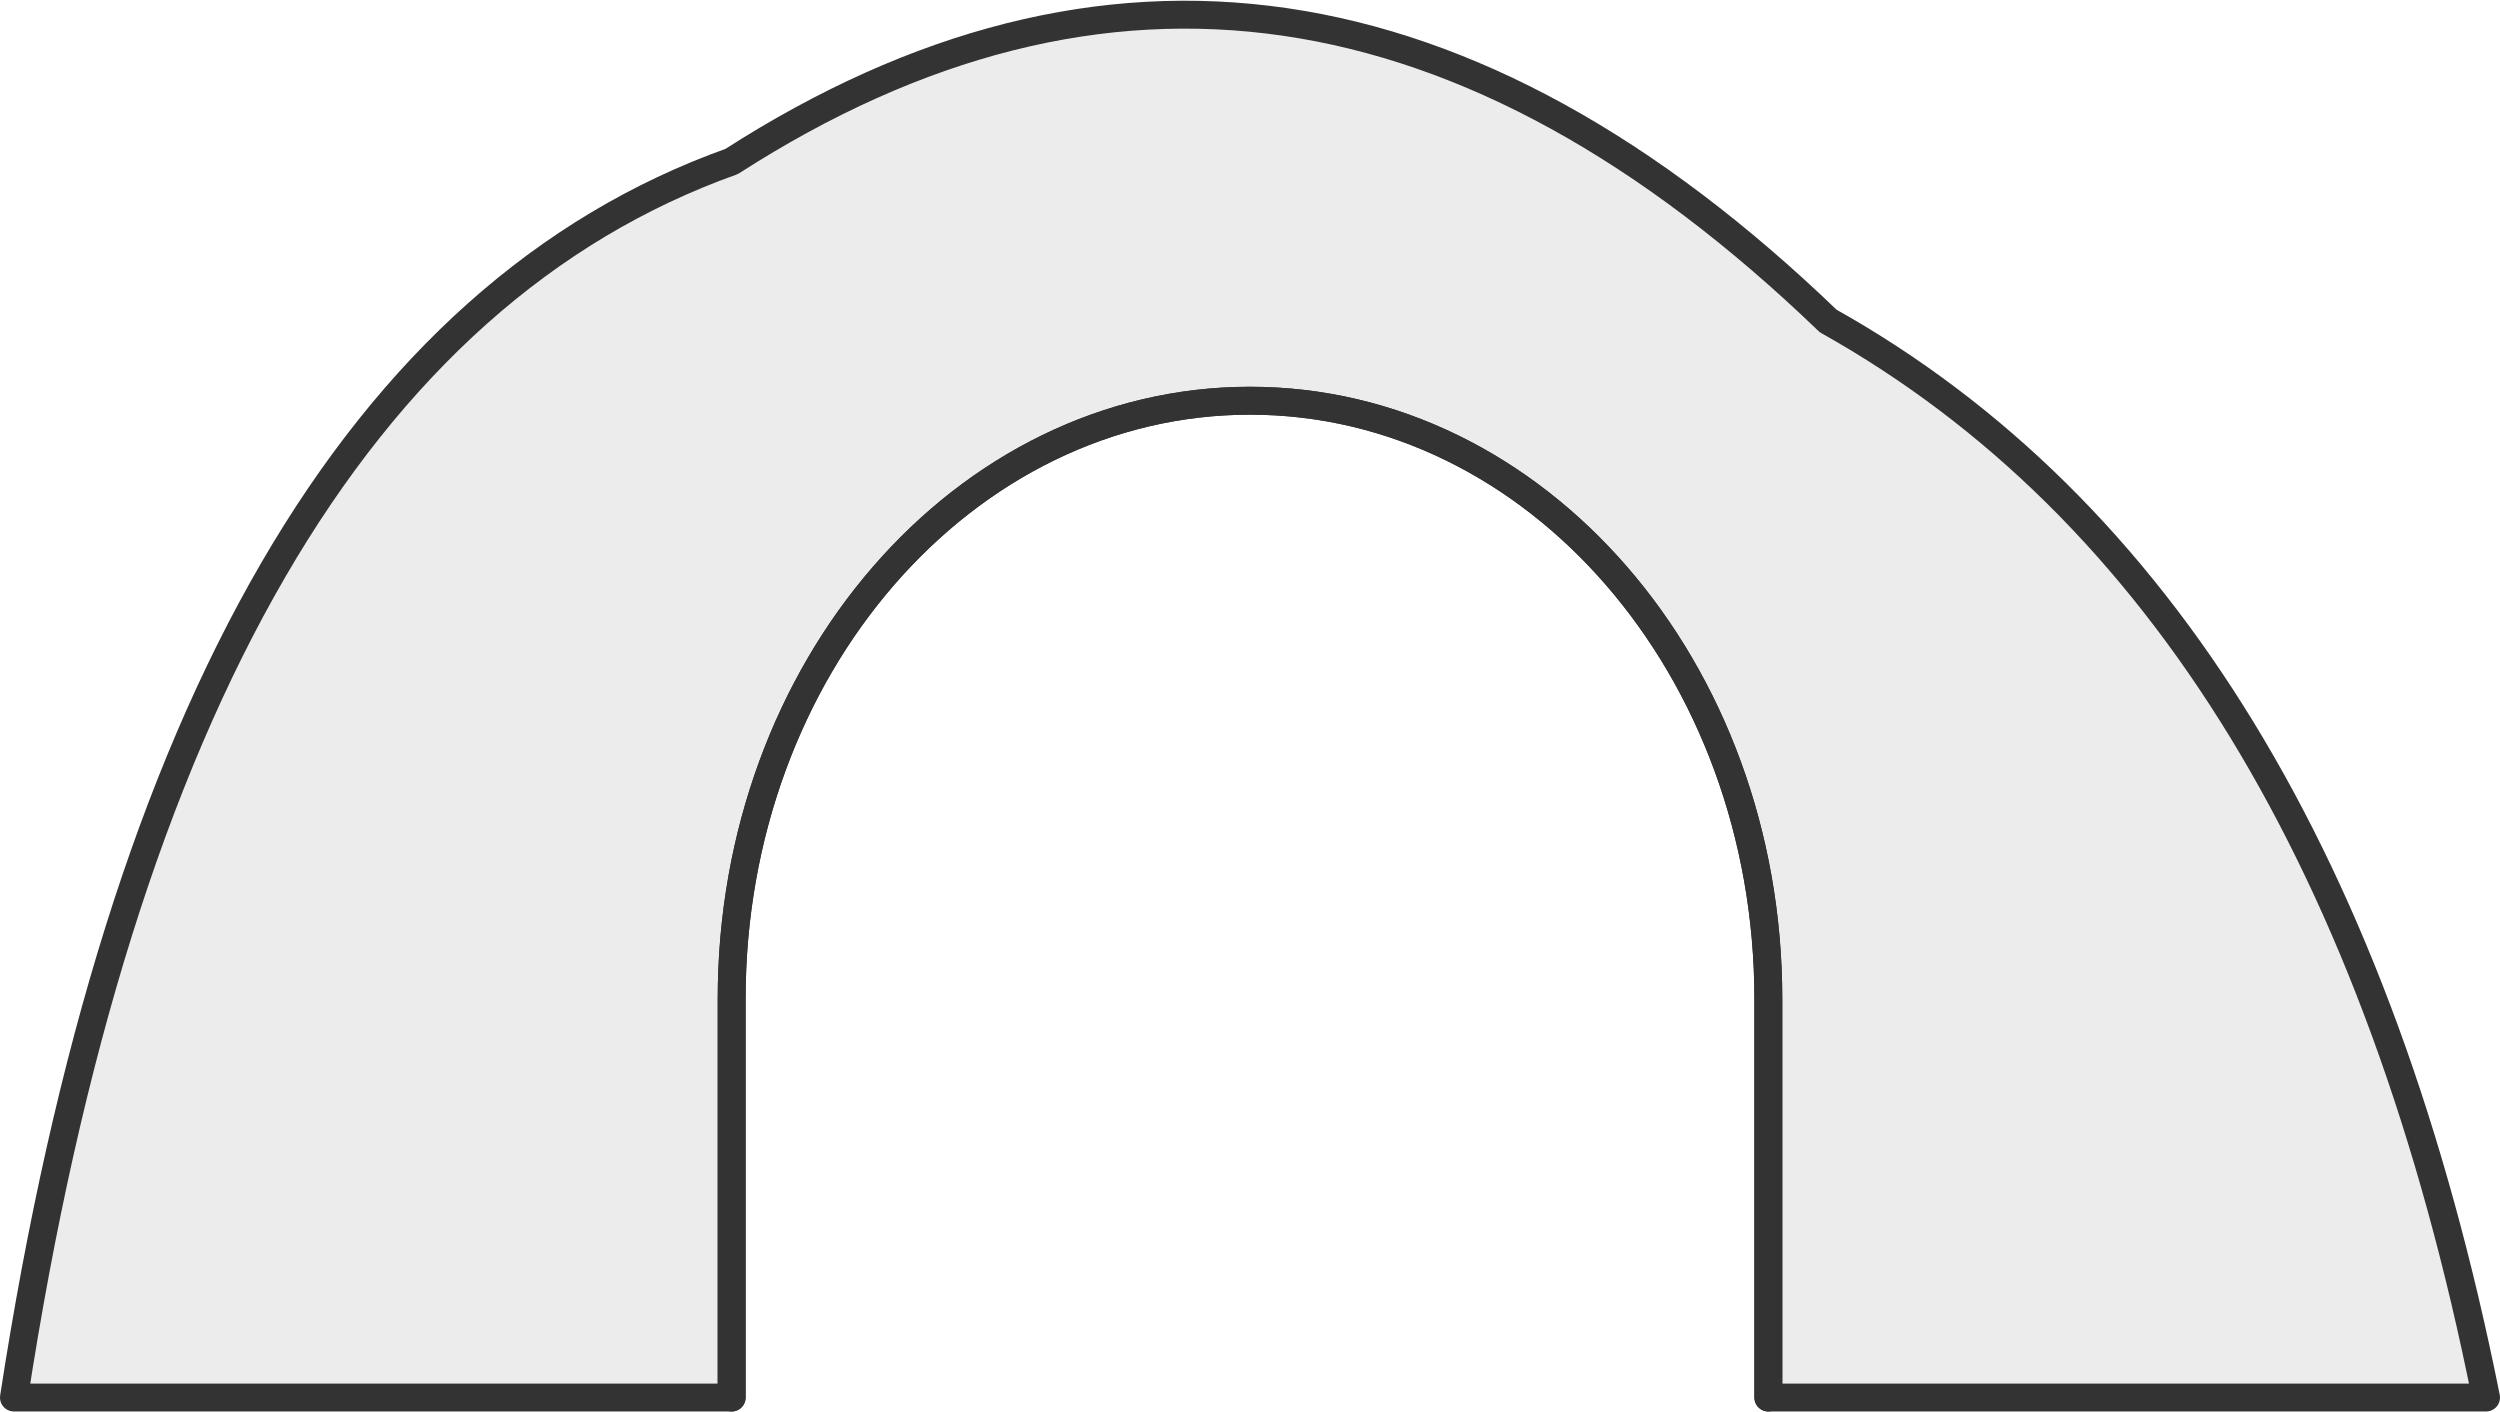
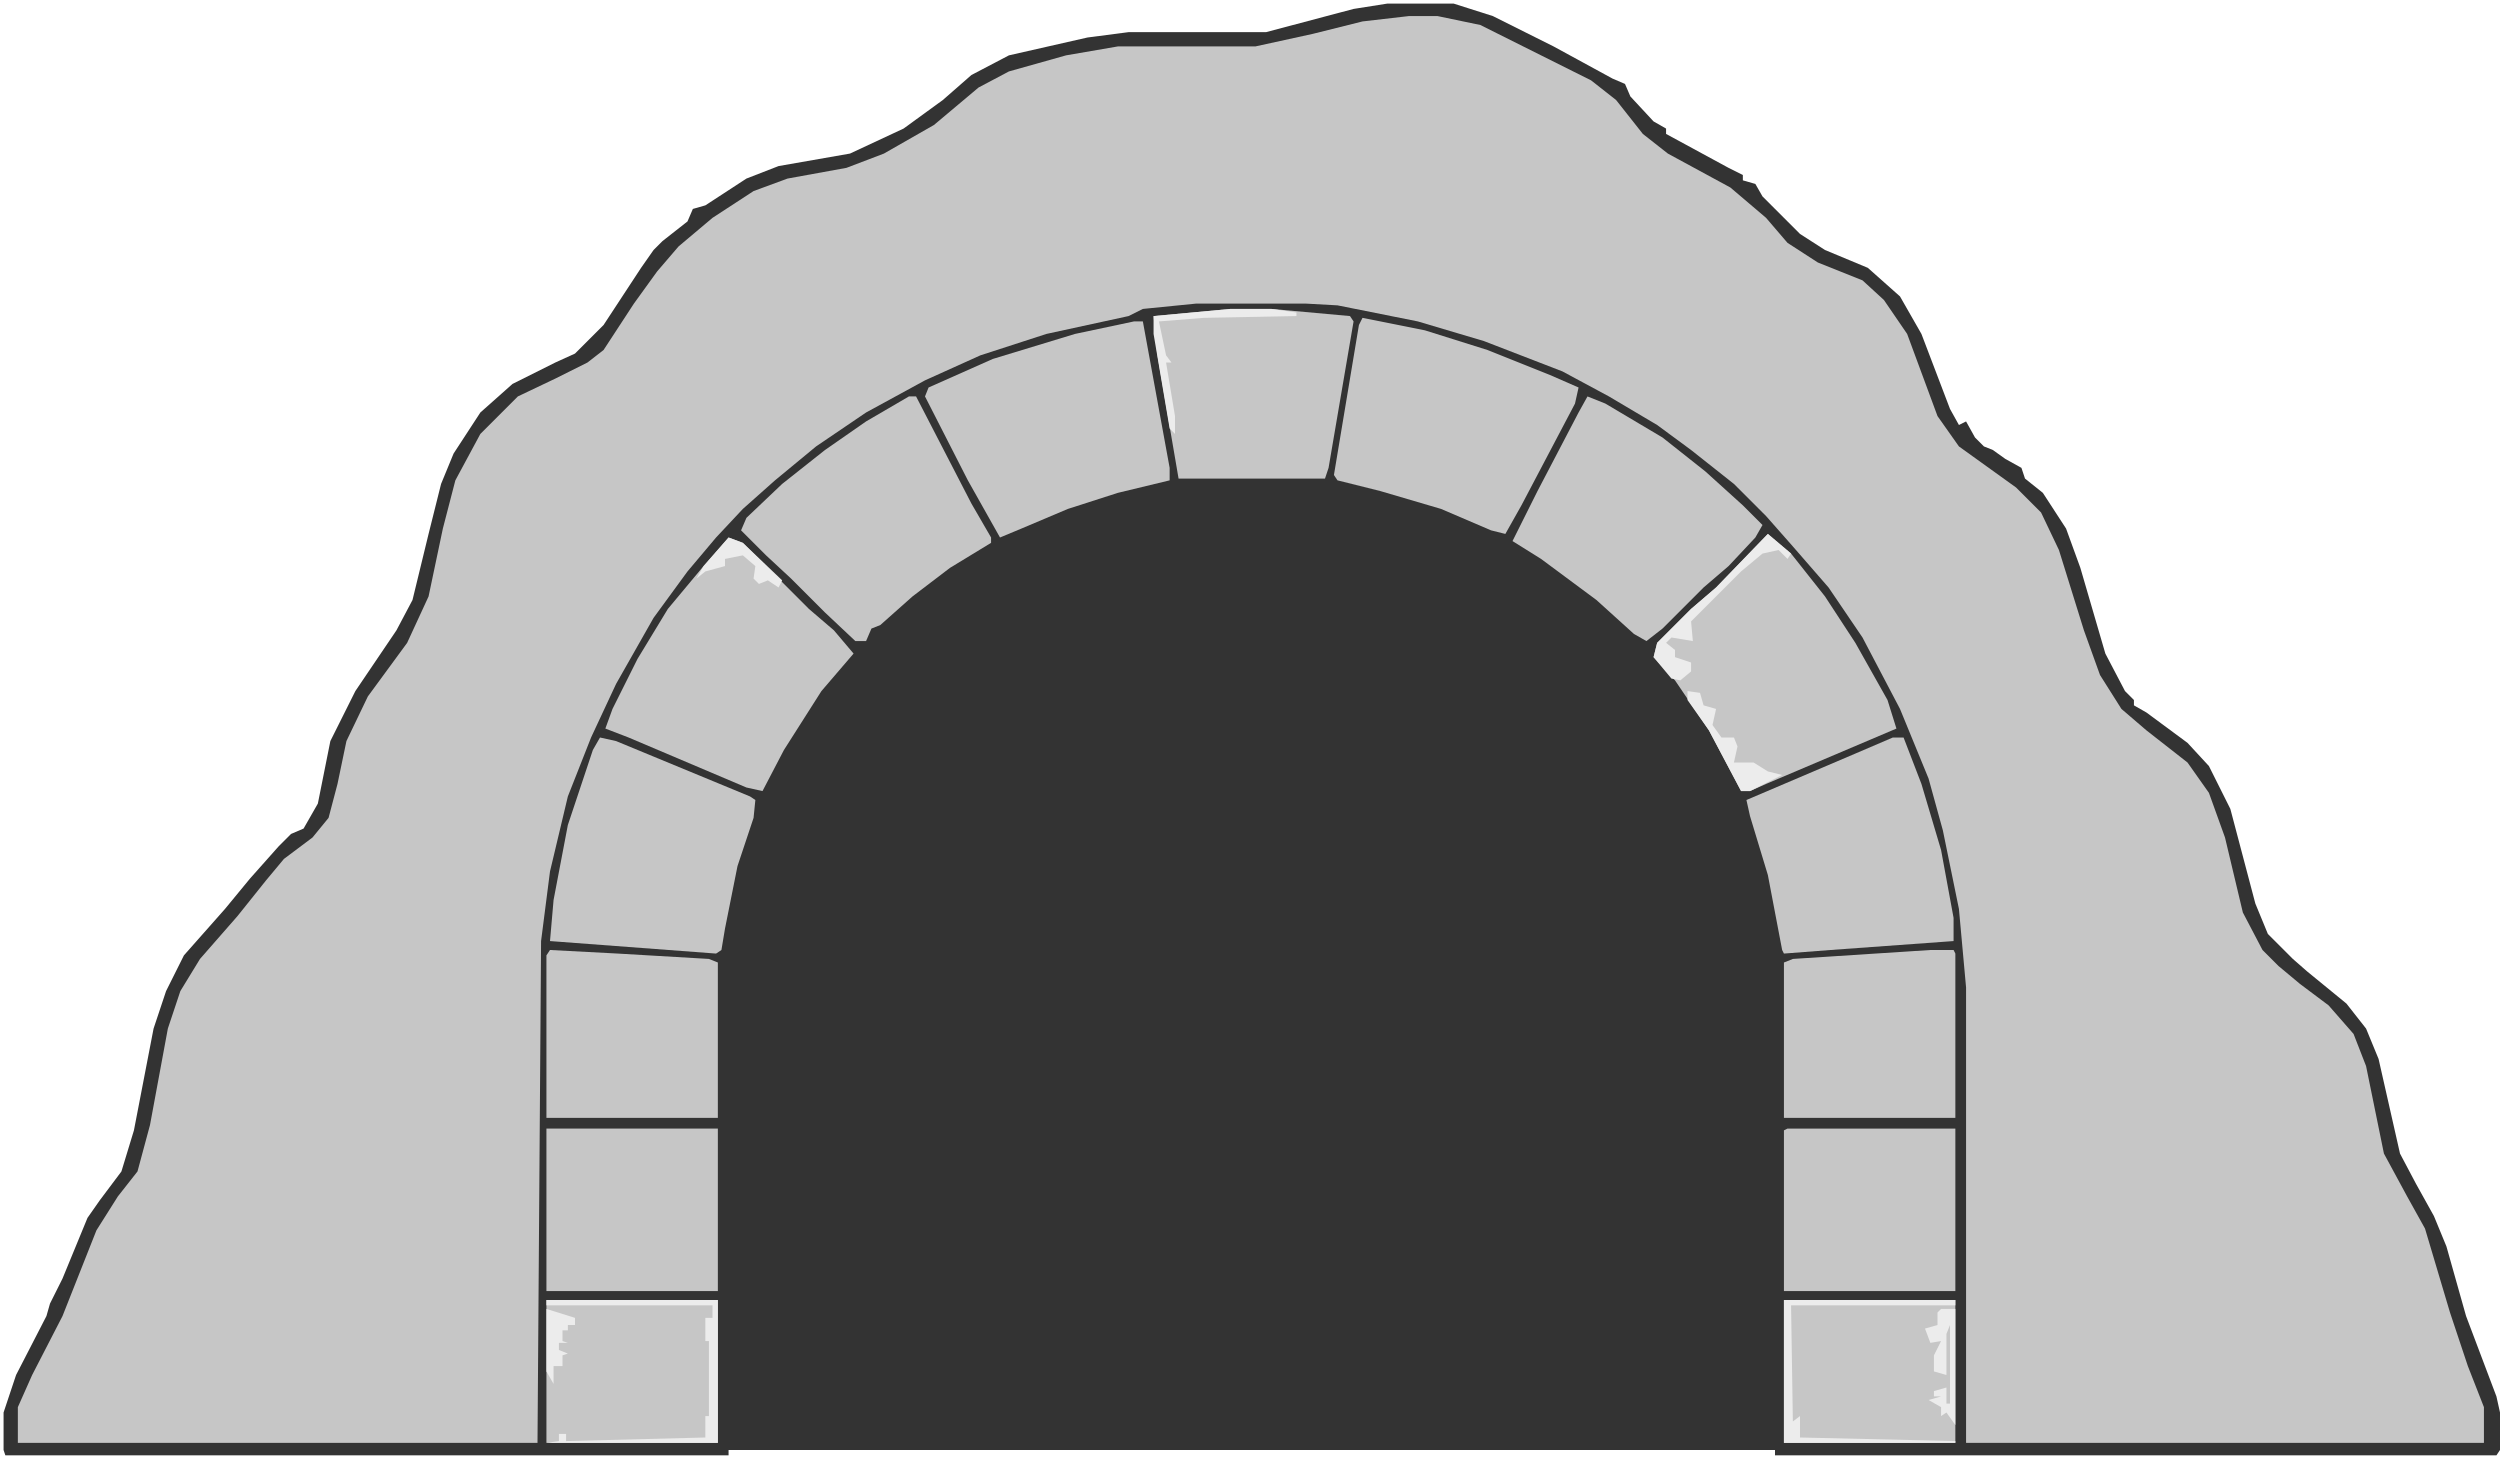
- <svg xmlns="http://www.w3.org/2000/svg" viewBox="0 0 125.4 70.8">
-   <g transform="translate(0 0)">
-     <g transform="translate(0 0)">
-       <g transform="translate(0 0)">
-         <g transform="translate(-7.3 -11.9)">
-           <path d="M8 82 Q16 30 44 20 Q72 2 99 28 Q124 42 132 82 L96 82 L96 62 A26 30 0 0 0 44 62 L44 82 Z" fill="#ececec" stroke="#333333" stroke-width="1.4" stroke-linejoin="round" stroke-linecap="round" />
-           <path d="M44 82 L44 62 A26 30 0 0 1 96 62 L96 82" fill="none" stroke="#333333" stroke-width="1.4" stroke-linejoin="round" stroke-linecap="round" />
-         </g>
-       </g>
-     </g>
-   </g>
+ <svg xmlns="http://www.w3.org/2000/svg" viewBox="0 0 140 81.7">
+   <path d="M77.7 0.2L81.4 0.2L83.6 0.9L87 2.6L90.3 4.4L91 4.7L91.3 5.4L92.6 6.8L93.3 7.2L93.3 7.5L96.8 9.4L97.6 9.8L97.6 10.1L98.3 10.3L98.7 11L99.9 12.2L100.8 13.1L102.2 14L104.6 15L106.4 16.6L107.6 18.7L109.2 22.9L109.7 23.8L110.1 23.6L110.6 24.5L111.1 25L111.6 25.2L112.3 25.7L113.2 26.2L113.4 26.8L114.4 27.6L115.7 29.6L116.5 31.8L117.9 36.6L119 38.7L119.5 39.2L119.5 39.5L120.2 39.9L122.5 41.6L123.7 42.9L124.9 45.3L126.3 50.6L127 52.3L127.9 53.2L128.4 53.7L129.2 54.4L131.4 56.2L132.5 57.6L133.2 59.3L134.4 64.6L135.3 66.3L136.3 68.1L137 69.8L138.1 73.7L139.8 78.2L140 79.1L140 81.2L139.8 81.5L99.4 81.5L99.4 81.2L40.8 81.2L40.8 81.5L0.3 81.5L0.2 81.2L0.2 79.1L0.9 77L2.6 73.7L2.8 73L3.5 71.6L4.9 68.2L5.6 67.2L6.8 65.6L7.5 63.3L8.6 57.6L9.3 55.5L10.3 53.5L12.6 50.9L14 49.2L15.6 47.4L15.9 47.1L16.3 46.7L17 46.4L17.8 45L18.5 41.5L19.9 38.7L22.2 35.3L23.1 33.6L24 29.9L24.7 27.1L25.4 25.4L26.9 23.1L28.7 21.5L31.1 20.3L32.2 19.8L32.9 19.1L33.8 18.2L35.9 15L36.6 14L37.1 13.5L38.5 12.4L38.8 11.7L39.5 11.5L41.8 10L43.6 9.3L47.6 8.6L50.6 7.2L52.8 5.6L54.4 4.2L56.5 3.1L60.9 2.1L63.2 1.8L70.9 1.8L75.8 0.5Z" fill="#333333" />
+   <path d="M78.9 0.9L80.5 0.9L82.9 1.4L86.3 3.1L89.1 4.5L90.5 5.6L92 7.5L93.4 8.6L96.9 10.5L98.9 12.2L100.1 13.6L101.8 14.7L104.3 15.7L105.5 16.8L106.8 18.7L108.5 23.3L109.7 25L112.9 27.3L114.3 28.7L115.3 30.8L116.7 35.3L117.6 37.8L118.8 39.7L120.2 40.9L122.5 42.7L123.7 44.4L124.6 46.9L125.6 51.1L126.7 53.2L127.6 54.1L128.8 55.1L130.4 56.3L131.8 57.9L132.5 59.7L133.5 64.6L134.8 67L135.8 68.8L137.2 73.5L138.2 76.5L139.1 78.8L139.1 80.8L110.1 80.8L110.1 55.3L109.7 50.9L108.8 46.5L108 43.6L106.4 39.7L104.3 35.7L102.4 32.9L100.4 30.6L98.9 28.9L97.1 27.1L94.7 25.2L92.8 23.8L90.1 22.2L87.5 20.8L83.1 19.1L79.4 18L74.9 17.1L73.1 17L67 17L64 17.3L63.2 17.7L58.6 18.7L54.9 19.9L51.8 21.3L48.5 23.1L45.7 25L43.4 26.9L41.6 28.5L40.1 30.1L38.5 32L36.6 34.6L34.5 38.3L33.1 41.3L31.8 44.6L30.8 48.8L30.3 52.7L30.1 80.8L1 80.8L1 78.8L1.8 77L3.5 73.7L5.4 68.9L6.6 67L7.7 65.6L8.4 63L9.4 57.6L10.1 55.5L11.2 53.7L13.3 51.3L14.9 49.3L15.9 48.1L17.5 46.9L18.4 45.8L18.9 43.9L19.4 41.5L20.6 39L22.8 36L24 33.4L24.8 29.6L25.5 26.9L26.9 24.3L29 22.2L31.1 21.2L32.9 20.3L33.8 19.6L35.5 17L36.8 15.2L38 13.8L39.9 12.2L42.2 10.7L44.1 10L47.4 9.4L49.5 8.6L52.3 7L54.8 4.9L56.5 4L59.7 3.1L62.6 2.6L70.3 2.6L73.5 1.9L76.3 1.2Z" fill="#c6c6c6" />
+   <path d="M40.8 30.1L41.6 30.4L45.3 34.1L46.7 35.3L47.8 36.6L46 38.7L43.9 42L42.7 44.3L41.8 44.1L35.2 41.3L33.9 40.8L34.3 39.7L35.7 36.9L37.4 34.1L39.4 31.7Z" fill="#c6c6c6" />
+   <path d="M99 29.9L100.3 31L102.2 33.4L103.9 36L105.7 39.2L106.2 40.8L98.9 43.9L98 44.3L97.5 44.3L95.7 40.9L93.8 38.1L92.6 36.8L92.8 36L94.7 34.1L96.1 32.9Z" fill="#c6c6c6" />
+   <path d="M63.5 18L64 18L65.5 26.2L65.5 26.9L62.6 27.6L59.8 28.5L57.2 29.6L56 30.1L54.2 26.9L51.8 22.2L52 21.7L55.6 20.1L60.2 18.7Z" fill="#c6c6c6" />
+   <path d="M76.3 17.8L79.8 18.5L83.3 19.6L86.8 21L88.4 21.7L88.2 22.6L85.2 28.3L84.3 29.9L83.5 29.7L80.7 28.5L77.3 27.5L74.9 26.9L74.7 26.6L76.1 18.2Z" fill="#c6c6c6" />
+   <path d="M50.9 22.2L51.3 22.2L54.4 28.2L55.5 30.1L55.5 30.4L53.2 31.8L51.1 33.4L49.3 35L48.8 35.2L48.5 35.9L47.9 35.9L46.2 34.3L44.3 32.4L42.9 31.1L41.5 29.7L41.8 29L43.8 27.1L46.2 25.2L48.5 23.6Z" fill="#c6c6c6" />
+   <path d="M88.9 22.2L89.9 22.6L93.1 24.5L95.5 26.4L97.6 28.3L98.7 29.4L98.3 30.1L96.8 31.7L95.4 32.9L93.1 35.2L92.2 35.9L91.5 35.5L89.4 33.6L86.3 31.3L84.7 30.3L86.1 27.5L88.4 23.1Z" fill="#c6c6c6" />
+   <path d="M106 41.3L106.6 41.3L107.6 43.9L108.7 47.6L109.4 51.4L109.4 52.7L102.5 53.2L99.9 53.4L99.8 53.2L99 49L98 45.7L97.8 44.8L103.9 42.2Z" fill="#c6c6c6" />
+   <path d="M33.6 41.3L34.5 41.5L42 44.6L42.3 44.8L42.2 45.8L41.3 48.5L40.6 52L40.4 53.2L40.1 53.4L30.8 52.7L31 50.4L31.8 46.2L33.2 42Z" fill="#c6c6c6" />
+   <path d="M68.9 17.3L71.2 17.3L75.6 17.7L75.8 18L74.4 26.2L74.2 26.8L66 26.8L64.8 19.8L64.6 17.7Z" fill="#c6c6c6" />
+   <path d="M30.8 53.2L34.6 53.4L39.7 53.7L40.2 53.9L40.2 62.6L30.6 62.6L30.6 53.5Z" fill="#c6c6c6" />
+   <path d="M108.1 53.2L109.4 53.2L109.5 53.4L109.5 62.6L99.9 62.6L99.9 53.9L100.4 53.7Z" fill="#c6c6c6" />
+   <path d="M30.6 63.2L40.2 63.2L40.2 72.3L30.6 72.3Z" fill="#c6c6c6" />
+   <path d="M100.1 63.2L109.5 63.2L109.5 72.3L99.9 72.3L99.9 63.3Z" fill="#c6c6c6" />
+   <path d="M99.9 72.8L109.5 72.8L109.5 80.8L99.9 80.8Z" fill="#c6c6c6" />
+   <path d="M30.6 72.8L40.2 72.8L40.2 80.8L30.6 80.8Z" fill="#c6c6c6" />
+   <path d="M30.6 72.8L40.2 72.8L40.2 80.8L30.6 80.8L31.3 80.7L31.3 80.3L31.7 80.3L31.7 80.7L39.5 80.5L39.5 79.3L39.7 79.3L39.7 75.1L39.5 75.1L39.5 73.8L39.9 73.8L39.9 73.1L30.6 73.1Z" fill="#ececec" />
+   <path d="M99.9 72.8L109.5 72.8L109.5 73.1L100.3 73.1L100.4 79.6L100.8 79.3L100.8 80.5L109.5 80.7L109.5 80.8L99.9 80.8Z" fill="#ececec" />
+   <path d="M99 29.9L100.3 31L100.1 31.3L99.6 30.8L98.7 31L97.5 32L94.7 34.8L94.8 35.9L93.6 35.7L93.3 36L93.8 36.4L93.8 36.8L94.7 37.1L94.7 37.6L94.1 38.1L93.6 38L92.6 36.8L92.8 36L94.7 34.1L96.1 32.9Z" fill="#ececec" />
+   <path d="M94.5 38.7L95.2 38.8L95.4 39.5L96.1 39.7L95.9 40.6L96.4 41.3L97.1 41.3L97.3 41.8L97.1 42.7L98.2 42.7L99 43.2L99.8 43.4L98 44.3L97.5 44.3L95.7 40.9L94.5 39.2Z" fill="#ececec" />
+   <path d="M108.7 73.3L109.5 73.3L109.5 79.8L109 79.1L108.7 79.3L108.7 78.8L108 78.4L108.7 78.2L108.3 78.2L108.3 77.9L109 77.7L109 78.6L109.2 78.6L109.2 74.2L109 74.7L109 77L108.3 76.8L108.3 75.9L108.7 75.1L108.1 75.2L107.8 74.4L108.5 74.2L108.5 73.5Z" fill="#ececec" />
+   <path d="M68.9 17.3L71.2 17.3L72.6 17.5L72.6 17.7L67.4 17.8L64.9 18L65.3 19.9L65.6 20.3L65.3 20.3L65.8 23.3L65.8 24.3L65.5 24L64.6 18.7L64.6 17.7Z" fill="#ececec" />
+   <path d="M30.6 73.3L32.2 73.8L32.2 74.2L31.8 74.2L31.8 74.5L31.5 74.5L31.5 75.1L31.8 75.2L31.3 75.2L31.3 75.6L31.8 75.8L31.5 75.9L31.5 76.5L31 76.5L31 77.5L30.6 76.8Z" fill="#ececec" />
+   <path d="M40.8 30.1L41.6 30.4L43.8 32.5L43.6 32.9L43 32.5L42.5 32.7L42.2 32.4L42.3 31.7L41.6 31.1L40.6 31.3L40.6 31.7L39.5 32L39 32.4L39.4 31.7Z" fill="#ececec" />
</svg>
